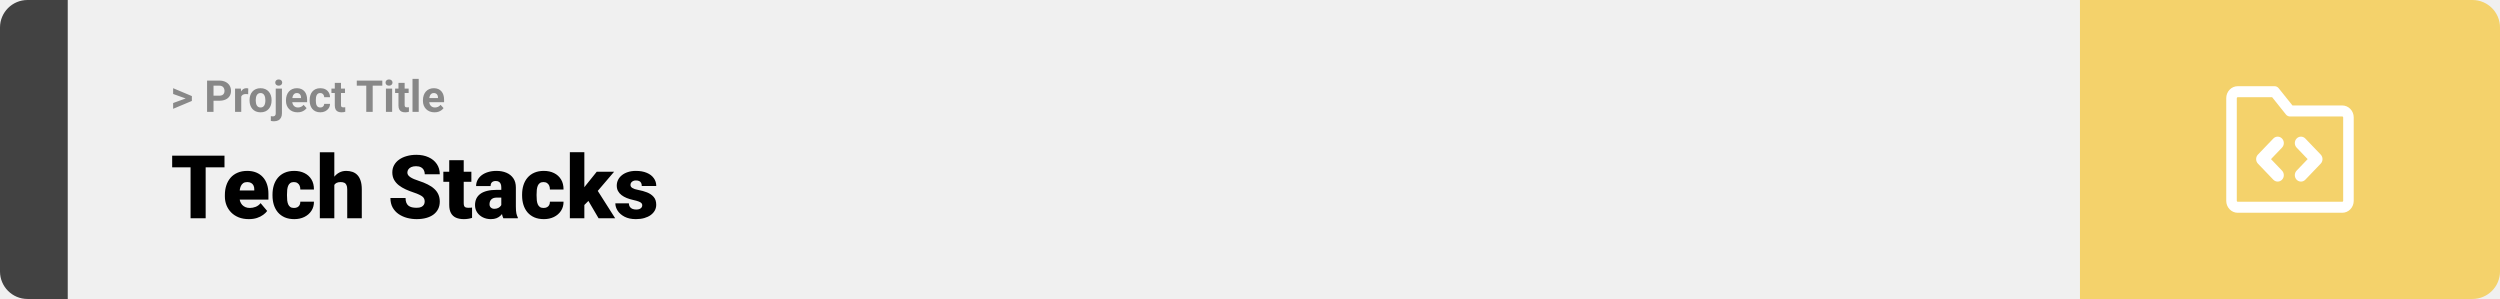
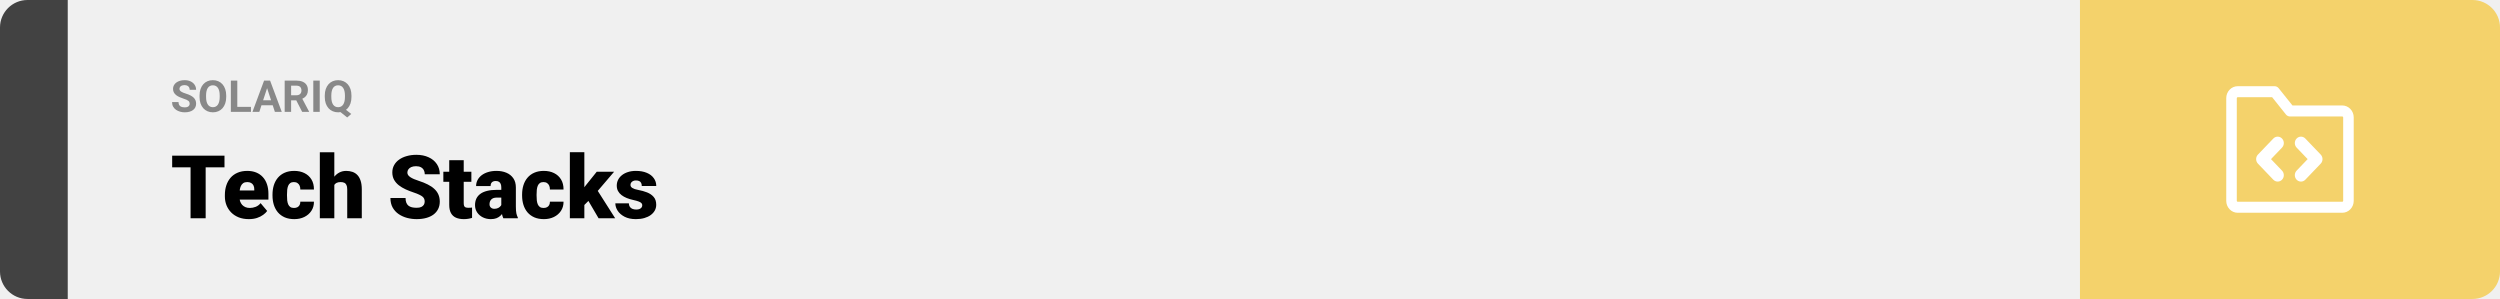
<svg xmlns="http://www.w3.org/2000/svg" width="1363" height="163" viewBox="0 0 1363 163" fill="none">
  <path d="M0 15C0 6.716 6.716 0 15 0H37V163H15C6.716 163 0 156.284 0 148V15Z" fill="#424242" />
  <rect width="1097" height="163" transform="translate(37)" fill="#F0F0F0" />
-   <path d="M101.906 53.922L94.394 51.238V48.086L104.602 52.375V54.637L101.906 53.922ZM94.394 56.172L101.918 53.43L104.602 52.785V55.035L94.394 59.324V56.172ZM119.543 54.918H115.195V52.176H119.543C120.215 52.176 120.762 52.066 121.184 51.848C121.605 51.621 121.914 51.309 122.109 50.91C122.305 50.512 122.402 50.062 122.402 49.562C122.402 49.055 122.305 48.582 122.109 48.145C121.914 47.707 121.605 47.355 121.184 47.09C120.762 46.824 120.215 46.691 119.543 46.691H116.414V61H112.898V43.938H119.543C120.879 43.938 122.023 44.18 122.977 44.664C123.938 45.141 124.672 45.801 125.18 46.645C125.688 47.488 125.941 48.453 125.941 49.539C125.941 50.641 125.688 51.594 125.18 52.398C124.672 53.203 123.938 53.824 122.977 54.262C122.023 54.699 120.879 54.918 119.543 54.918ZM131.531 51.086V61H128.156V48.32H131.332L131.531 51.086ZM135.352 48.238L135.293 51.367C135.129 51.344 134.93 51.324 134.695 51.309C134.469 51.285 134.262 51.273 134.074 51.273C133.598 51.273 133.184 51.336 132.832 51.461C132.488 51.578 132.199 51.754 131.965 51.988C131.738 52.223 131.566 52.508 131.449 52.844C131.34 53.18 131.277 53.562 131.262 53.992L130.582 53.781C130.582 52.961 130.664 52.207 130.828 51.52C130.992 50.824 131.23 50.219 131.543 49.703C131.863 49.188 132.254 48.789 132.715 48.508C133.176 48.227 133.703 48.086 134.297 48.086C134.484 48.086 134.676 48.102 134.871 48.133C135.066 48.156 135.227 48.191 135.352 48.238ZM136.055 54.789V54.543C136.055 53.613 136.188 52.758 136.453 51.977C136.719 51.188 137.105 50.504 137.613 49.926C138.121 49.348 138.746 48.898 139.488 48.578C140.23 48.25 141.082 48.086 142.043 48.086C143.004 48.086 143.859 48.25 144.609 48.578C145.359 48.898 145.988 49.348 146.496 49.926C147.012 50.504 147.402 51.188 147.668 51.977C147.934 52.758 148.066 53.613 148.066 54.543V54.789C148.066 55.711 147.934 56.566 147.668 57.355C147.402 58.137 147.012 58.82 146.496 59.406C145.988 59.984 145.363 60.434 144.621 60.754C143.879 61.074 143.027 61.234 142.066 61.234C141.105 61.234 140.25 61.074 139.5 60.754C138.758 60.434 138.129 59.984 137.613 59.406C137.105 58.82 136.719 58.137 136.453 57.355C136.188 56.566 136.055 55.711 136.055 54.789ZM139.43 54.543V54.789C139.43 55.32 139.477 55.816 139.57 56.277C139.664 56.738 139.812 57.145 140.016 57.496C140.227 57.84 140.5 58.109 140.836 58.305C141.172 58.5 141.582 58.598 142.066 58.598C142.535 58.598 142.938 58.5 143.273 58.305C143.609 58.109 143.879 57.84 144.082 57.496C144.285 57.145 144.434 56.738 144.527 56.277C144.629 55.816 144.68 55.32 144.68 54.789V54.543C144.68 54.027 144.629 53.543 144.527 53.09C144.434 52.629 144.281 52.223 144.07 51.871C143.867 51.512 143.598 51.23 143.262 51.027C142.926 50.824 142.52 50.723 142.043 50.723C141.566 50.723 141.16 50.824 140.824 51.027C140.496 51.23 140.227 51.512 140.016 51.871C139.812 52.223 139.664 52.629 139.57 53.09C139.477 53.543 139.43 54.027 139.43 54.543ZM150.328 48.32H153.715V61.762C153.715 62.699 153.543 63.492 153.199 64.141C152.855 64.789 152.359 65.281 151.711 65.617C151.062 65.953 150.277 66.121 149.355 66.121C149.066 66.121 148.785 66.106 148.512 66.074C148.23 66.043 147.941 65.992 147.645 65.922L147.656 63.332C147.844 63.363 148.027 63.387 148.207 63.402C148.379 63.426 148.555 63.438 148.734 63.438C149.086 63.438 149.379 63.379 149.613 63.262C149.848 63.145 150.023 62.961 150.141 62.711C150.266 62.469 150.328 62.152 150.328 61.762V48.32ZM150.059 45.016C150.059 44.523 150.23 44.117 150.574 43.797C150.926 43.477 151.387 43.316 151.957 43.316C152.535 43.316 152.996 43.477 153.34 43.797C153.684 44.117 153.855 44.523 153.855 45.016C153.855 45.508 153.684 45.914 153.34 46.234C152.996 46.555 152.535 46.715 151.957 46.715C151.387 46.715 150.926 46.555 150.574 46.234C150.23 45.914 150.059 45.508 150.059 45.016ZM162.234 61.234C161.25 61.234 160.367 61.078 159.586 60.766C158.805 60.445 158.141 60.004 157.594 59.441C157.055 58.879 156.641 58.227 156.352 57.484C156.062 56.734 155.918 55.938 155.918 55.094V54.625C155.918 53.664 156.055 52.785 156.328 51.988C156.602 51.191 156.992 50.5 157.5 49.914C158.016 49.328 158.641 48.879 159.375 48.566C160.109 48.246 160.938 48.086 161.859 48.086C162.758 48.086 163.555 48.234 164.25 48.531C164.945 48.828 165.527 49.25 165.996 49.797C166.473 50.344 166.832 51 167.074 51.766C167.316 52.523 167.438 53.367 167.438 54.297V55.703H157.359V53.453H164.121V53.195C164.121 52.727 164.035 52.309 163.863 51.941C163.699 51.566 163.449 51.27 163.113 51.051C162.777 50.832 162.348 50.723 161.824 50.723C161.379 50.723 160.996 50.82 160.676 51.016C160.355 51.211 160.094 51.484 159.891 51.836C159.695 52.188 159.547 52.602 159.445 53.078C159.352 53.547 159.305 54.062 159.305 54.625V55.094C159.305 55.602 159.375 56.07 159.516 56.5C159.664 56.93 159.871 57.301 160.137 57.613C160.41 57.926 160.738 58.168 161.121 58.34C161.512 58.512 161.953 58.598 162.445 58.598C163.055 58.598 163.621 58.48 164.145 58.246C164.676 58.004 165.133 57.641 165.516 57.156L167.156 58.938C166.891 59.32 166.527 59.688 166.066 60.039C165.613 60.391 165.066 60.68 164.426 60.906C163.785 61.125 163.055 61.234 162.234 61.234ZM174.598 58.598C175.012 58.598 175.379 58.52 175.699 58.363C176.02 58.199 176.27 57.973 176.449 57.684C176.637 57.387 176.734 57.039 176.742 56.641H179.918C179.91 57.531 179.672 58.324 179.203 59.02C178.734 59.707 178.105 60.25 177.316 60.648C176.527 61.039 175.645 61.234 174.668 61.234C173.684 61.234 172.824 61.07 172.09 60.742C171.363 60.414 170.758 59.961 170.273 59.383C169.789 58.797 169.426 58.117 169.184 57.344C168.941 56.562 168.82 55.727 168.82 54.836V54.496C168.82 53.598 168.941 52.762 169.184 51.988C169.426 51.207 169.789 50.527 170.273 49.949C170.758 49.363 171.363 48.906 172.09 48.578C172.816 48.25 173.668 48.086 174.645 48.086C175.684 48.086 176.594 48.285 177.375 48.684C178.164 49.082 178.781 49.652 179.227 50.395C179.68 51.129 179.91 52 179.918 53.008H176.742C176.734 52.586 176.645 52.203 176.473 51.859C176.309 51.516 176.066 51.242 175.746 51.039C175.434 50.828 175.047 50.723 174.586 50.723C174.094 50.723 173.691 50.828 173.379 51.039C173.066 51.242 172.824 51.523 172.652 51.883C172.48 52.234 172.359 52.637 172.289 53.09C172.227 53.535 172.195 54.004 172.195 54.496V54.836C172.195 55.328 172.227 55.801 172.289 56.254C172.352 56.707 172.469 57.109 172.641 57.461C172.82 57.812 173.066 58.09 173.379 58.293C173.691 58.496 174.098 58.598 174.598 58.598ZM188.086 48.32V50.711H180.703V48.32H188.086ZM182.531 45.191H185.906V57.18C185.906 57.547 185.953 57.828 186.047 58.023C186.148 58.219 186.297 58.355 186.492 58.434C186.688 58.504 186.934 58.539 187.23 58.539C187.441 58.539 187.629 58.531 187.793 58.516C187.965 58.492 188.109 58.469 188.227 58.445L188.238 60.93C187.949 61.023 187.637 61.098 187.301 61.152C186.965 61.207 186.594 61.234 186.188 61.234C185.445 61.234 184.797 61.113 184.242 60.871C183.695 60.621 183.273 60.223 182.977 59.676C182.68 59.129 182.531 58.41 182.531 57.52V45.191ZM203.191 43.938V61H199.688V43.938H203.191ZM208.441 43.938V46.691H194.52V43.938H208.441ZM213.797 48.32V61H210.41V48.32H213.797ZM210.199 45.016C210.199 44.523 210.371 44.117 210.715 43.797C211.059 43.477 211.52 43.316 212.098 43.316C212.668 43.316 213.125 43.477 213.469 43.797C213.82 44.117 213.996 44.523 213.996 45.016C213.996 45.508 213.82 45.914 213.469 46.234C213.125 46.555 212.668 46.715 212.098 46.715C211.52 46.715 211.059 46.555 210.715 46.234C210.371 45.914 210.199 45.508 210.199 45.016ZM222.797 48.32V50.711H215.414V48.32H222.797ZM217.242 45.191H220.617V57.18C220.617 57.547 220.664 57.828 220.758 58.023C220.859 58.219 221.008 58.355 221.203 58.434C221.398 58.504 221.645 58.539 221.941 58.539C222.152 58.539 222.34 58.531 222.504 58.516C222.676 58.492 222.82 58.469 222.938 58.445L222.949 60.93C222.66 61.023 222.348 61.098 222.012 61.152C221.676 61.207 221.305 61.234 220.898 61.234C220.156 61.234 219.508 61.113 218.953 60.871C218.406 60.621 217.984 60.223 217.688 59.676C217.391 59.129 217.242 58.41 217.242 57.52V45.191ZM228.281 43V61H224.895V43H228.281ZM236.906 61.234C235.922 61.234 235.039 61.078 234.258 60.766C233.477 60.445 232.812 60.004 232.266 59.441C231.727 58.879 231.312 58.227 231.023 57.484C230.734 56.734 230.59 55.938 230.59 55.094V54.625C230.59 53.664 230.727 52.785 231 51.988C231.273 51.191 231.664 50.5 232.172 49.914C232.688 49.328 233.312 48.879 234.047 48.566C234.781 48.246 235.609 48.086 236.531 48.086C237.43 48.086 238.227 48.234 238.922 48.531C239.617 48.828 240.199 49.25 240.668 49.797C241.145 50.344 241.504 51 241.746 51.766C241.988 52.523 242.109 53.367 242.109 54.297V55.703H232.031V53.453H238.793V53.195C238.793 52.727 238.707 52.309 238.535 51.941C238.371 51.566 238.121 51.27 237.785 51.051C237.449 50.832 237.02 50.723 236.496 50.723C236.051 50.723 235.668 50.82 235.348 51.016C235.027 51.211 234.766 51.484 234.562 51.836C234.367 52.188 234.219 52.602 234.117 53.078C234.023 53.547 233.977 54.062 233.977 54.625V55.094C233.977 55.602 234.047 56.07 234.188 56.5C234.336 56.93 234.543 57.301 234.809 57.613C235.082 57.926 235.41 58.168 235.793 58.34C236.184 58.512 236.625 58.598 237.117 58.598C237.727 58.598 238.293 58.48 238.816 58.246C239.348 58.004 239.805 57.641 240.188 57.156L241.828 58.938C241.562 59.32 241.199 59.688 240.738 60.039C240.285 60.391 239.738 60.68 239.098 60.906C238.457 61.125 237.727 61.234 236.906 61.234Z" fill="#888888" />
+   <path d="M103.406 56.535C103.406 56.23 103.359 55.957 103.266 55.715C103.18 55.465 103.016 55.238 102.773 55.035C102.531 54.824 102.191 54.617 101.754 54.414C101.316 54.211 100.75 54 100.055 53.781C99.281 53.531 98.547 53.25 97.852 52.938C97.164 52.625 96.555 52.262 96.023 51.848C95.5 51.426 95.086 50.938 94.781 50.383C94.484 49.828 94.336 49.184 94.336 48.449C94.336 47.738 94.492 47.094 94.805 46.516C95.117 45.93 95.555 45.43 96.117 45.016C96.68 44.594 97.344 44.27 98.109 44.043C98.883 43.816 99.731 43.703 100.652 43.703C101.91 43.703 103.008 43.93 103.945 44.383C104.883 44.836 105.609 45.457 106.125 46.246C106.648 47.035 106.91 47.938 106.91 48.953H103.418C103.418 48.453 103.312 48.016 103.102 47.641C102.898 47.258 102.586 46.957 102.164 46.738C101.75 46.52 101.227 46.41 100.594 46.41C99.984 46.41 99.477 46.504 99.07 46.691C98.664 46.871 98.359 47.117 98.156 47.43C97.953 47.734 97.852 48.078 97.852 48.461C97.852 48.75 97.922 49.012 98.062 49.246C98.211 49.48 98.43 49.699 98.719 49.902C99.008 50.105 99.363 50.297 99.785 50.477C100.207 50.656 100.695 50.832 101.25 51.004C102.18 51.285 102.996 51.602 103.699 51.953C104.41 52.305 105.004 52.699 105.48 53.137C105.957 53.574 106.316 54.07 106.559 54.625C106.801 55.18 106.922 55.809 106.922 56.512C106.922 57.254 106.777 57.918 106.488 58.504C106.199 59.09 105.781 59.586 105.234 59.992C104.688 60.398 104.035 60.707 103.277 60.918C102.52 61.129 101.672 61.234 100.734 61.234C99.891 61.234 99.059 61.125 98.238 60.906C97.418 60.68 96.672 60.34 96 59.887C95.336 59.434 94.805 58.855 94.406 58.152C94.008 57.449 93.809 56.617 93.809 55.656H97.336C97.336 56.188 97.418 56.637 97.582 57.004C97.746 57.371 97.977 57.668 98.273 57.895C98.578 58.121 98.938 58.285 99.352 58.387C99.773 58.488 100.234 58.539 100.734 58.539C101.344 58.539 101.844 58.453 102.234 58.281C102.633 58.109 102.926 57.871 103.113 57.566C103.309 57.262 103.406 56.918 103.406 56.535ZM123.328 52.07V52.879C123.328 54.176 123.152 55.34 122.801 56.371C122.449 57.402 121.953 58.281 121.312 59.008C120.672 59.727 119.906 60.277 119.016 60.66C118.133 61.043 117.152 61.234 116.074 61.234C115.004 61.234 114.023 61.043 113.133 60.66C112.25 60.277 111.484 59.727 110.836 59.008C110.188 58.281 109.684 57.402 109.324 56.371C108.973 55.34 108.797 54.176 108.797 52.879V52.07C108.797 50.766 108.973 49.602 109.324 48.578C109.676 47.547 110.172 46.668 110.812 45.941C111.461 45.215 112.227 44.66 113.109 44.277C114 43.895 114.98 43.703 116.051 43.703C117.129 43.703 118.109 43.895 118.992 44.277C119.883 44.66 120.648 45.215 121.289 45.941C121.938 46.668 122.438 47.547 122.789 48.578C123.148 49.602 123.328 50.766 123.328 52.07ZM119.777 52.879V52.047C119.777 51.141 119.695 50.344 119.531 49.656C119.367 48.969 119.125 48.391 118.805 47.922C118.484 47.453 118.094 47.102 117.633 46.867C117.172 46.625 116.645 46.504 116.051 46.504C115.457 46.504 114.93 46.625 114.469 46.867C114.016 47.102 113.629 47.453 113.309 47.922C112.996 48.391 112.758 48.969 112.594 49.656C112.43 50.344 112.348 51.141 112.348 52.047V52.879C112.348 53.777 112.43 54.574 112.594 55.27C112.758 55.957 113 56.539 113.32 57.016C113.641 57.484 114.031 57.84 114.492 58.082C114.953 58.324 115.48 58.445 116.074 58.445C116.668 58.445 117.195 58.324 117.656 58.082C118.117 57.84 118.504 57.484 118.816 57.016C119.129 56.539 119.367 55.957 119.531 55.27C119.695 54.574 119.777 53.777 119.777 52.879ZM136.828 58.258V61H128.238V58.258H136.828ZM129.375 43.938V61H125.859V43.938H129.375ZM146.016 46.855L141.375 61H137.637L143.977 43.938H146.355L146.016 46.855ZM149.871 61L145.219 46.855L144.844 43.938H147.246L153.621 61H149.871ZM149.66 54.648V57.402H140.648V54.648H149.66ZM155.203 43.938H161.566C162.871 43.938 163.992 44.133 164.93 44.523C165.875 44.914 166.602 45.492 167.109 46.258C167.617 47.023 167.871 47.965 167.871 49.082C167.871 49.996 167.715 50.781 167.402 51.438C167.098 52.086 166.664 52.629 166.102 53.066C165.547 53.496 164.895 53.84 164.145 54.098L163.031 54.684H157.5L157.477 51.941H161.59C162.207 51.941 162.719 51.832 163.125 51.613C163.531 51.395 163.836 51.09 164.039 50.699C164.25 50.309 164.355 49.855 164.355 49.34C164.355 48.793 164.254 48.32 164.051 47.922C163.848 47.523 163.539 47.219 163.125 47.008C162.711 46.797 162.191 46.691 161.566 46.691H158.719V61H155.203V43.938ZM164.742 61L160.852 53.395L164.566 53.371L168.504 60.836V61H164.742ZM174.316 43.938V61H170.812V43.938H174.316ZM186.879 58.469L191.496 62.125L189.281 64.047L184.734 60.391L186.879 58.469ZM191.613 52.07V52.879C191.613 54.176 191.438 55.34 191.086 56.371C190.742 57.402 190.246 58.281 189.598 59.008C188.949 59.727 188.184 60.277 187.301 60.66C186.418 61.043 185.438 61.234 184.359 61.234C183.289 61.234 182.309 61.043 181.418 60.66C180.527 60.277 179.758 59.727 179.109 59.008C178.461 58.281 177.957 57.402 177.598 56.371C177.246 55.34 177.07 54.176 177.07 52.879V52.07C177.07 50.766 177.246 49.602 177.598 48.578C177.957 47.547 178.457 46.668 179.098 45.941C179.738 45.215 180.504 44.66 181.395 44.277C182.285 43.895 183.266 43.703 184.336 43.703C185.414 43.703 186.395 43.895 187.277 44.277C188.168 44.66 188.938 45.215 189.586 45.941C190.234 46.668 190.734 47.547 191.086 48.578C191.438 49.602 191.613 50.766 191.613 52.07ZM188.062 52.879V52.047C188.062 51.141 187.977 50.344 187.805 49.656C187.641 48.969 187.398 48.391 187.078 47.922C186.766 47.453 186.379 47.102 185.918 46.867C185.457 46.625 184.93 46.504 184.336 46.504C183.742 46.504 183.215 46.625 182.754 46.867C182.293 47.102 181.906 47.453 181.594 47.922C181.281 48.391 181.043 48.969 180.879 49.656C180.715 50.344 180.633 51.141 180.633 52.047V52.879C180.633 53.777 180.715 54.574 180.879 55.27C181.043 55.957 181.281 56.539 181.594 57.016C181.914 57.484 182.305 57.84 182.766 58.082C183.234 58.324 183.766 58.445 184.359 58.445C184.953 58.445 185.477 58.324 185.93 58.082C186.391 57.84 186.777 57.484 187.09 57.016C187.41 56.539 187.652 55.957 187.816 55.27C187.98 54.574 188.062 53.777 188.062 52.879Z" fill="#888888" />
  <path d="M112.125 84.875V119H103.898V84.875H112.125ZM122.391 84.875V91.227H93.867V84.875H122.391ZM135.68 119.469C133.617 119.469 131.773 119.148 130.148 118.508C128.523 117.852 127.148 116.953 126.023 115.812C124.914 114.672 124.062 113.359 123.469 111.875C122.891 110.391 122.602 108.82 122.602 107.164V106.273C122.602 104.414 122.859 102.695 123.375 101.117C123.891 99.523 124.656 98.133 125.672 96.945C126.688 95.758 127.961 94.836 129.492 94.18C131.023 93.508 132.805 93.172 134.836 93.172C136.633 93.172 138.242 93.461 139.664 94.039C141.086 94.617 142.289 95.445 143.273 96.523C144.273 97.602 145.031 98.906 145.547 100.438C146.078 101.969 146.344 103.688 146.344 105.594V108.805H125.625V103.859H138.633V103.25C138.648 102.406 138.5 101.688 138.188 101.094C137.891 100.5 137.453 100.047 136.875 99.734C136.297 99.422 135.594 99.266 134.766 99.266C133.906 99.266 133.195 99.453 132.633 99.828C132.086 100.203 131.656 100.719 131.344 101.375C131.047 102.016 130.836 102.758 130.711 103.602C130.586 104.445 130.523 105.336 130.523 106.273V107.164C130.523 108.102 130.648 108.953 130.898 109.719C131.164 110.484 131.539 111.141 132.023 111.688C132.523 112.219 133.117 112.633 133.805 112.93C134.508 113.227 135.305 113.375 136.195 113.375C137.273 113.375 138.336 113.172 139.383 112.766C140.43 112.359 141.328 111.688 142.078 110.75L145.664 115.016C145.148 115.75 144.414 116.461 143.461 117.148C142.523 117.836 141.398 118.398 140.086 118.836C138.773 119.258 137.305 119.469 135.68 119.469ZM160.266 113.375C161 113.375 161.625 113.242 162.141 112.977C162.672 112.695 163.07 112.305 163.336 111.805C163.617 111.289 163.75 110.672 163.734 109.953H171.164C171.18 111.859 170.711 113.531 169.758 114.969C168.82 116.391 167.539 117.5 165.914 118.297C164.305 119.078 162.484 119.469 160.453 119.469C158.469 119.469 156.734 119.148 155.25 118.508C153.766 117.852 152.523 116.945 151.523 115.789C150.539 114.617 149.797 113.25 149.297 111.688C148.812 110.125 148.57 108.43 148.57 106.602V106.062C148.57 104.234 148.812 102.539 149.297 100.977C149.797 99.398 150.539 98.031 151.523 96.875C152.523 95.703 153.758 94.797 155.227 94.156C156.711 93.5 158.438 93.172 160.406 93.172C162.516 93.172 164.375 93.57 165.984 94.367C167.609 95.164 168.883 96.32 169.805 97.836C170.727 99.352 171.18 101.188 171.164 103.344H163.734C163.75 102.578 163.633 101.891 163.383 101.281C163.133 100.672 162.742 100.188 162.211 99.828C161.695 99.453 161.031 99.266 160.219 99.266C159.406 99.266 158.75 99.445 158.25 99.805C157.75 100.164 157.367 100.664 157.102 101.305C156.852 101.93 156.68 102.648 156.586 103.461C156.508 104.273 156.469 105.141 156.469 106.062V106.602C156.469 107.539 156.508 108.422 156.586 109.25C156.68 110.062 156.859 110.781 157.125 111.406C157.391 112.016 157.773 112.5 158.273 112.859C158.773 113.203 159.438 113.375 160.266 113.375ZM182.273 83V119H174.375V83H182.273ZM181.336 105.453L179.484 105.5C179.484 103.719 179.703 102.078 180.141 100.578C180.578 99.078 181.203 97.773 182.016 96.664C182.828 95.555 183.805 94.695 184.945 94.086C186.086 93.477 187.352 93.172 188.742 93.172C189.992 93.172 191.133 93.352 192.164 93.711C193.211 94.07 194.109 94.648 194.859 95.445C195.625 96.242 196.211 97.281 196.617 98.562C197.039 99.844 197.25 101.406 197.25 103.25V119H189.305V103.203C189.305 102.172 189.156 101.375 188.859 100.812C188.578 100.234 188.172 99.836 187.641 99.617C187.109 99.383 186.461 99.266 185.695 99.266C184.773 99.266 184.023 99.422 183.445 99.734C182.867 100.047 182.422 100.484 182.109 101.047C181.812 101.594 181.609 102.242 181.5 102.992C181.391 103.742 181.336 104.562 181.336 105.453ZM231.539 109.93C231.539 109.398 231.461 108.922 231.305 108.5C231.148 108.062 230.859 107.656 230.438 107.281C230.016 106.906 229.406 106.531 228.609 106.156C227.828 105.766 226.797 105.359 225.516 104.938C224.016 104.438 222.57 103.875 221.18 103.25C219.789 102.609 218.547 101.867 217.453 101.023C216.359 100.164 215.492 99.164 214.852 98.023C214.211 96.867 213.891 95.523 213.891 93.992C213.891 92.523 214.219 91.203 214.875 90.031C215.531 88.844 216.445 87.836 217.617 87.008C218.805 86.164 220.195 85.523 221.789 85.086C223.383 84.633 225.125 84.406 227.016 84.406C229.516 84.406 231.719 84.844 233.625 85.719C235.547 86.578 237.047 87.805 238.125 89.398C239.219 90.977 239.766 92.844 239.766 95H231.586C231.586 94.141 231.406 93.383 231.047 92.727C230.703 92.07 230.18 91.555 229.477 91.18C228.773 90.805 227.891 90.617 226.828 90.617C225.797 90.617 224.93 90.773 224.227 91.086C223.523 91.398 222.992 91.82 222.633 92.352C222.273 92.867 222.094 93.438 222.094 94.062C222.094 94.578 222.234 95.047 222.516 95.469C222.812 95.875 223.227 96.258 223.758 96.617C224.305 96.977 224.961 97.32 225.727 97.648C226.508 97.977 227.383 98.297 228.352 98.609C230.164 99.188 231.773 99.836 233.18 100.555C234.602 101.258 235.797 102.062 236.766 102.969C237.75 103.859 238.492 104.875 238.992 106.016C239.508 107.156 239.766 108.445 239.766 109.883C239.766 111.414 239.469 112.773 238.875 113.961C238.281 115.148 237.43 116.156 236.32 116.984C235.211 117.797 233.883 118.414 232.336 118.836C230.789 119.258 229.062 119.469 227.156 119.469C225.406 119.469 223.68 119.25 221.977 118.812C220.289 118.359 218.758 117.672 217.383 116.75C216.008 115.812 214.906 114.617 214.078 113.164C213.266 111.695 212.859 109.953 212.859 107.938H221.109C221.109 108.938 221.242 109.781 221.508 110.469C221.773 111.156 222.164 111.711 222.68 112.133C223.195 112.539 223.828 112.836 224.578 113.023C225.328 113.195 226.188 113.281 227.156 113.281C228.203 113.281 229.047 113.133 229.688 112.836C230.328 112.523 230.797 112.117 231.094 111.617C231.391 111.102 231.539 110.539 231.539 109.93ZM256.992 93.641V99.125H241.711V93.641H256.992ZM244.922 87.336H252.82V110.727C252.82 111.398 252.898 111.922 253.055 112.297C253.211 112.656 253.477 112.914 253.852 113.07C254.242 113.211 254.758 113.281 255.398 113.281C255.852 113.281 256.227 113.273 256.523 113.258C256.82 113.227 257.102 113.188 257.367 113.141V118.789C256.695 119.008 255.992 119.172 255.258 119.281C254.523 119.406 253.742 119.469 252.914 119.469C251.227 119.469 249.781 119.203 248.578 118.672C247.391 118.141 246.484 117.305 245.859 116.164C245.234 115.023 244.922 113.539 244.922 111.711V87.336ZM273.305 112.625V102.172C273.305 101.453 273.203 100.836 273 100.32C272.797 99.805 272.477 99.406 272.039 99.125C271.602 98.828 271.016 98.68 270.281 98.68C269.688 98.68 269.18 98.781 268.758 98.984C268.336 99.188 268.016 99.492 267.797 99.898C267.578 100.305 267.469 100.82 267.469 101.445H259.57C259.57 100.273 259.828 99.188 260.344 98.188C260.875 97.172 261.625 96.289 262.594 95.539C263.578 94.789 264.75 94.211 266.109 93.805C267.484 93.383 269.016 93.172 270.703 93.172C272.719 93.172 274.516 93.508 276.094 94.18C277.688 94.852 278.945 95.859 279.867 97.203C280.789 98.531 281.25 100.203 281.25 102.219V112.602C281.25 114.258 281.344 115.516 281.531 116.375C281.719 117.219 281.984 117.961 282.328 118.602V119H274.406C274.031 118.219 273.75 117.266 273.562 116.141C273.391 115 273.305 113.828 273.305 112.625ZM274.266 103.508L274.312 107.727H270.82C270.086 107.727 269.461 107.828 268.945 108.031C268.445 108.234 268.039 108.516 267.727 108.875C267.43 109.219 267.211 109.609 267.07 110.047C266.945 110.484 266.883 110.945 266.883 111.43C266.883 111.898 266.992 112.32 267.211 112.695C267.445 113.055 267.758 113.336 268.148 113.539C268.539 113.742 268.977 113.844 269.461 113.844C270.336 113.844 271.078 113.68 271.688 113.352C272.312 113.008 272.789 112.594 273.117 112.109C273.445 111.625 273.609 111.172 273.609 110.75L275.344 113.984C275.031 114.609 274.672 115.242 274.266 115.883C273.875 116.523 273.383 117.117 272.789 117.664C272.211 118.195 271.5 118.633 270.656 118.977C269.812 119.305 268.789 119.469 267.586 119.469C266.023 119.469 264.586 119.148 263.273 118.508C261.977 117.867 260.938 116.977 260.156 115.836C259.375 114.68 258.984 113.352 258.984 111.852C258.984 110.539 259.219 109.367 259.688 108.336C260.172 107.305 260.898 106.43 261.867 105.711C262.836 104.992 264.07 104.445 265.57 104.07C267.07 103.695 268.836 103.508 270.867 103.508H274.266ZM296.344 113.375C297.078 113.375 297.703 113.242 298.219 112.977C298.75 112.695 299.148 112.305 299.414 111.805C299.695 111.289 299.828 110.672 299.812 109.953H307.242C307.258 111.859 306.789 113.531 305.836 114.969C304.898 116.391 303.617 117.5 301.992 118.297C300.383 119.078 298.562 119.469 296.531 119.469C294.547 119.469 292.812 119.148 291.328 118.508C289.844 117.852 288.602 116.945 287.602 115.789C286.617 114.617 285.875 113.25 285.375 111.688C284.891 110.125 284.648 108.43 284.648 106.602V106.062C284.648 104.234 284.891 102.539 285.375 100.977C285.875 99.398 286.617 98.031 287.602 96.875C288.602 95.703 289.836 94.797 291.305 94.156C292.789 93.5 294.516 93.172 296.484 93.172C298.594 93.172 300.453 93.57 302.062 94.367C303.688 95.164 304.961 96.32 305.883 97.836C306.805 99.352 307.258 101.188 307.242 103.344H299.812C299.828 102.578 299.711 101.891 299.461 101.281C299.211 100.672 298.82 100.188 298.289 99.828C297.773 99.453 297.109 99.266 296.297 99.266C295.484 99.266 294.828 99.445 294.328 99.805C293.828 100.164 293.445 100.664 293.18 101.305C292.93 101.93 292.758 102.648 292.664 103.461C292.586 104.273 292.547 105.141 292.547 106.062V106.602C292.547 107.539 292.586 108.422 292.664 109.25C292.758 110.062 292.938 110.781 293.203 111.406C293.469 112.016 293.852 112.5 294.352 112.859C294.852 113.203 295.516 113.375 296.344 113.375ZM318.586 82.977V119H310.688V82.977H318.586ZM334.805 93.641L323.789 106.555L318.023 112.32L314.578 107.305L319.383 101.047L325.336 93.641H334.805ZM326.344 119L319.57 107.445L325.406 103.297L335.391 119H326.344ZM350.156 111.875C350.156 111.438 350.008 111.062 349.711 110.75C349.43 110.422 348.93 110.125 348.211 109.859C347.492 109.578 346.484 109.297 345.188 109.016C343.953 108.75 342.789 108.398 341.695 107.961C340.617 107.523 339.672 106.992 338.859 106.367C338.047 105.742 337.406 105 336.938 104.141C336.484 103.281 336.258 102.297 336.258 101.188C336.258 100.109 336.484 99.094 336.938 98.141C337.406 97.172 338.086 96.32 338.977 95.586C339.883 94.836 340.984 94.25 342.281 93.828C343.578 93.391 345.055 93.172 346.711 93.172C348.992 93.172 350.961 93.523 352.617 94.227C354.273 94.914 355.547 95.883 356.438 97.133C357.344 98.367 357.797 99.797 357.797 101.422H349.898C349.898 100.781 349.789 100.234 349.57 99.781C349.367 99.328 349.031 98.984 348.562 98.75C348.094 98.5 347.469 98.375 346.688 98.375C346.141 98.375 345.641 98.477 345.188 98.68C344.75 98.883 344.398 99.164 344.133 99.523C343.867 99.883 343.734 100.305 343.734 100.789C343.734 101.133 343.812 101.445 343.969 101.727C344.141 101.992 344.398 102.242 344.742 102.477C345.086 102.695 345.523 102.898 346.055 103.086C346.586 103.258 347.227 103.414 347.977 103.555C349.68 103.867 351.273 104.312 352.758 104.891C354.242 105.469 355.445 106.289 356.367 107.352C357.305 108.414 357.773 109.844 357.773 111.641C357.773 112.766 357.516 113.805 357 114.758C356.484 115.695 355.742 116.523 354.773 117.242C353.805 117.945 352.641 118.492 351.281 118.883C349.922 119.273 348.391 119.469 346.688 119.469C344.266 119.469 342.219 119.039 340.547 118.18C338.875 117.305 337.609 116.211 336.75 114.898C335.906 113.57 335.484 112.227 335.484 110.867H342.844C342.875 111.648 343.062 112.289 343.406 112.789C343.766 113.289 344.242 113.656 344.836 113.891C345.43 114.125 346.117 114.242 346.898 114.242C347.617 114.242 348.211 114.141 348.68 113.938C349.164 113.734 349.531 113.461 349.781 113.117C350.031 112.758 350.156 112.344 350.156 111.875Z" fill="black" />
  <path d="M1134 0H1348C1356.28 0 1363 6.716 1363 15V148C1363 156.284 1356.28 163 1348 163H1134V0Z" fill="#F4D26B" />
  <path fill-rule="evenodd" clip-rule="evenodd" d="M1219.98 53C1219.85 53 1219.73 53.053 1219.64 53.146C1219.55 53.24 1219.5 53.367 1219.5 53.5V109.5C1219.5 109.633 1219.55 109.76 1219.64 109.854C1219.73 109.947 1219.85 110 1219.98 110H1277.02C1277.15 110 1277.27 109.947 1277.36 109.854C1277.45 109.76 1277.5 109.633 1277.5 109.5V64C1277.5 63.867 1277.45 63.74 1277.36 63.646C1277.27 63.553 1277.15 63.5 1277.02 63.5H1248.5C1247.65 63.5 1246.84 63.105 1246.29 62.421L1238.77 53H1219.98ZM1215.58 48.904C1216.74 47.685 1218.33 47 1219.98 47H1240.11C1240.97 47 1241.77 47.395 1242.32 48.079L1249.85 57.5H1277.02C1278.67 57.5 1280.26 58.185 1281.42 59.404C1282.59 60.623 1283.25 62.276 1283.25 64V109.5C1283.25 111.224 1282.59 112.877 1281.42 114.096C1280.26 115.315 1278.67 116 1277.02 116H1219.98C1218.33 116 1216.74 115.315 1215.58 114.096C1214.41 112.877 1213.75 111.224 1213.75 109.5V53.5C1213.75 51.776 1214.41 50.123 1215.58 48.904Z" fill="white" />
  <path fill-rule="evenodd" clip-rule="evenodd" d="M1244.16 75.525C1245.47 76.892 1245.47 79.108 1244.16 80.475L1238.15 86.75L1244.16 93.025C1245.47 94.392 1245.47 96.608 1244.16 97.975C1242.85 99.342 1240.73 99.342 1239.42 97.975L1231.03 89.225C1229.72 87.858 1229.72 85.642 1231.03 84.275L1239.42 75.525C1240.73 74.158 1242.85 74.158 1244.16 75.525Z" fill="white" />
  <path fill-rule="evenodd" clip-rule="evenodd" d="M1252.12 97.975C1250.81 96.608 1250.81 94.392 1252.12 93.025L1258.13 86.75L1252.12 80.475C1250.81 79.108 1250.81 76.892 1252.12 75.525C1253.43 74.158 1255.55 74.158 1256.86 75.525L1265.25 84.275C1266.56 85.642 1266.56 87.858 1265.25 89.225L1256.86 97.975C1255.55 99.342 1253.43 99.342 1252.12 97.975Z" fill="white" />
</svg>
